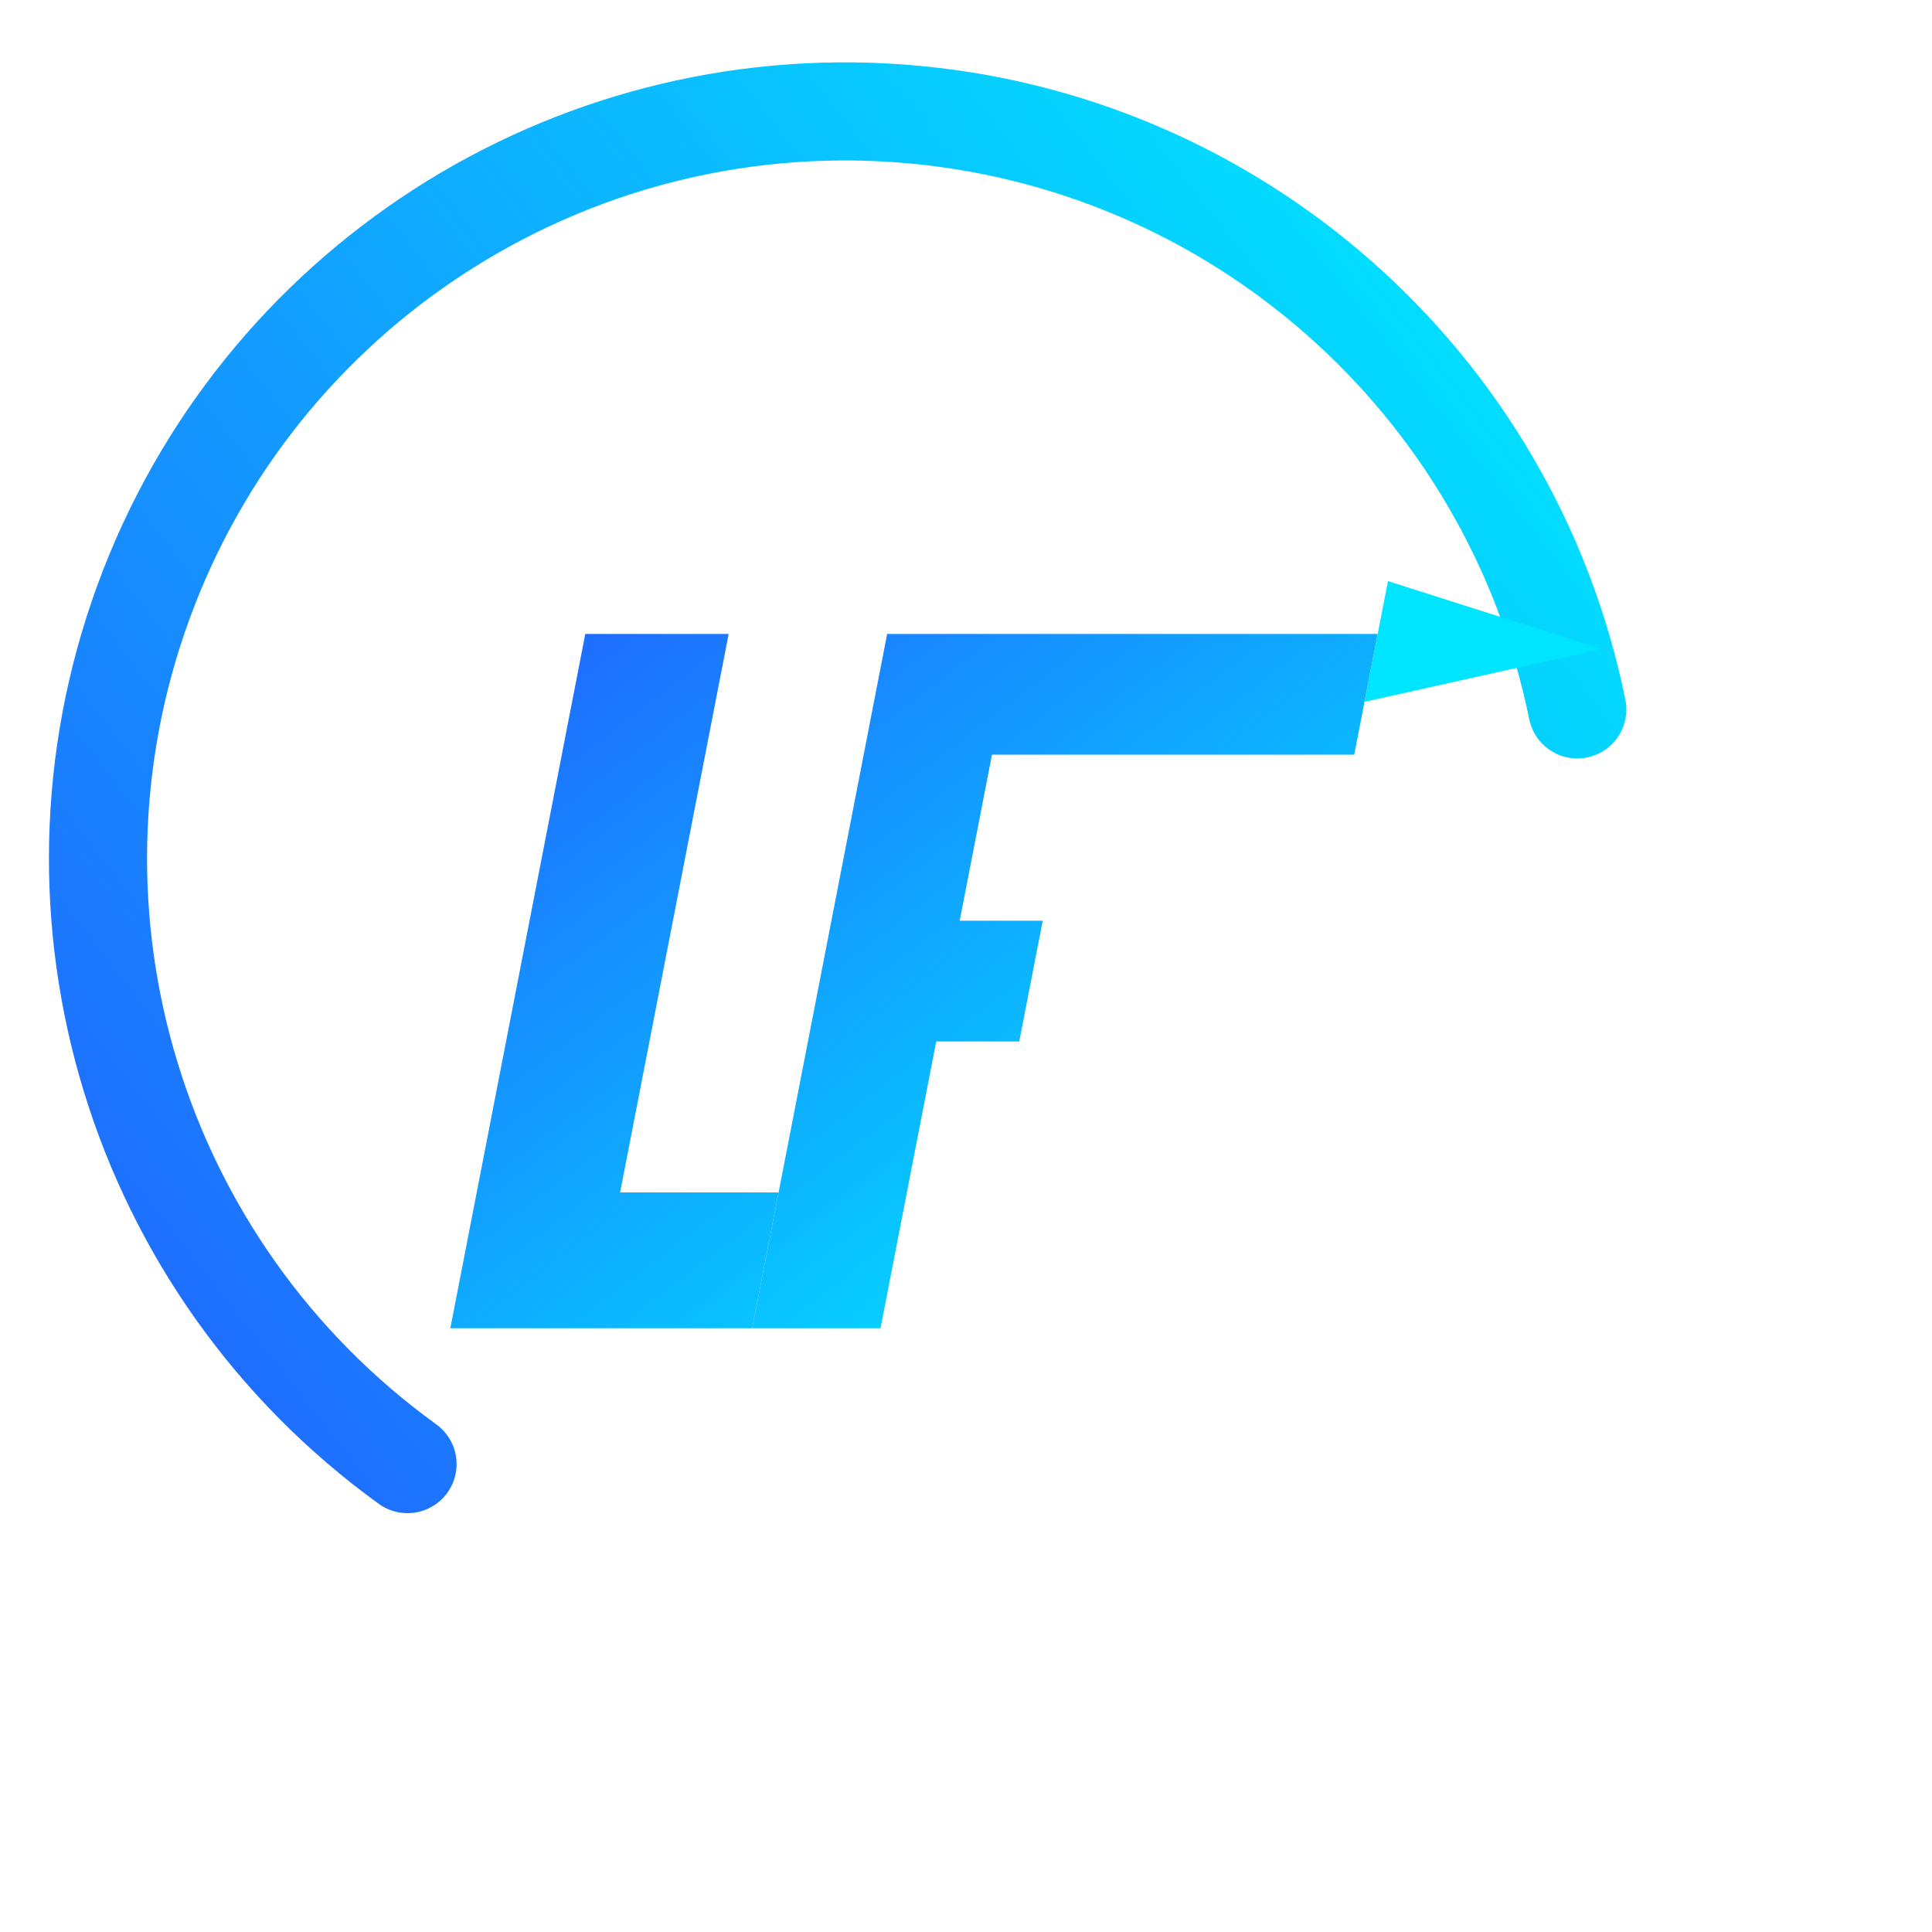
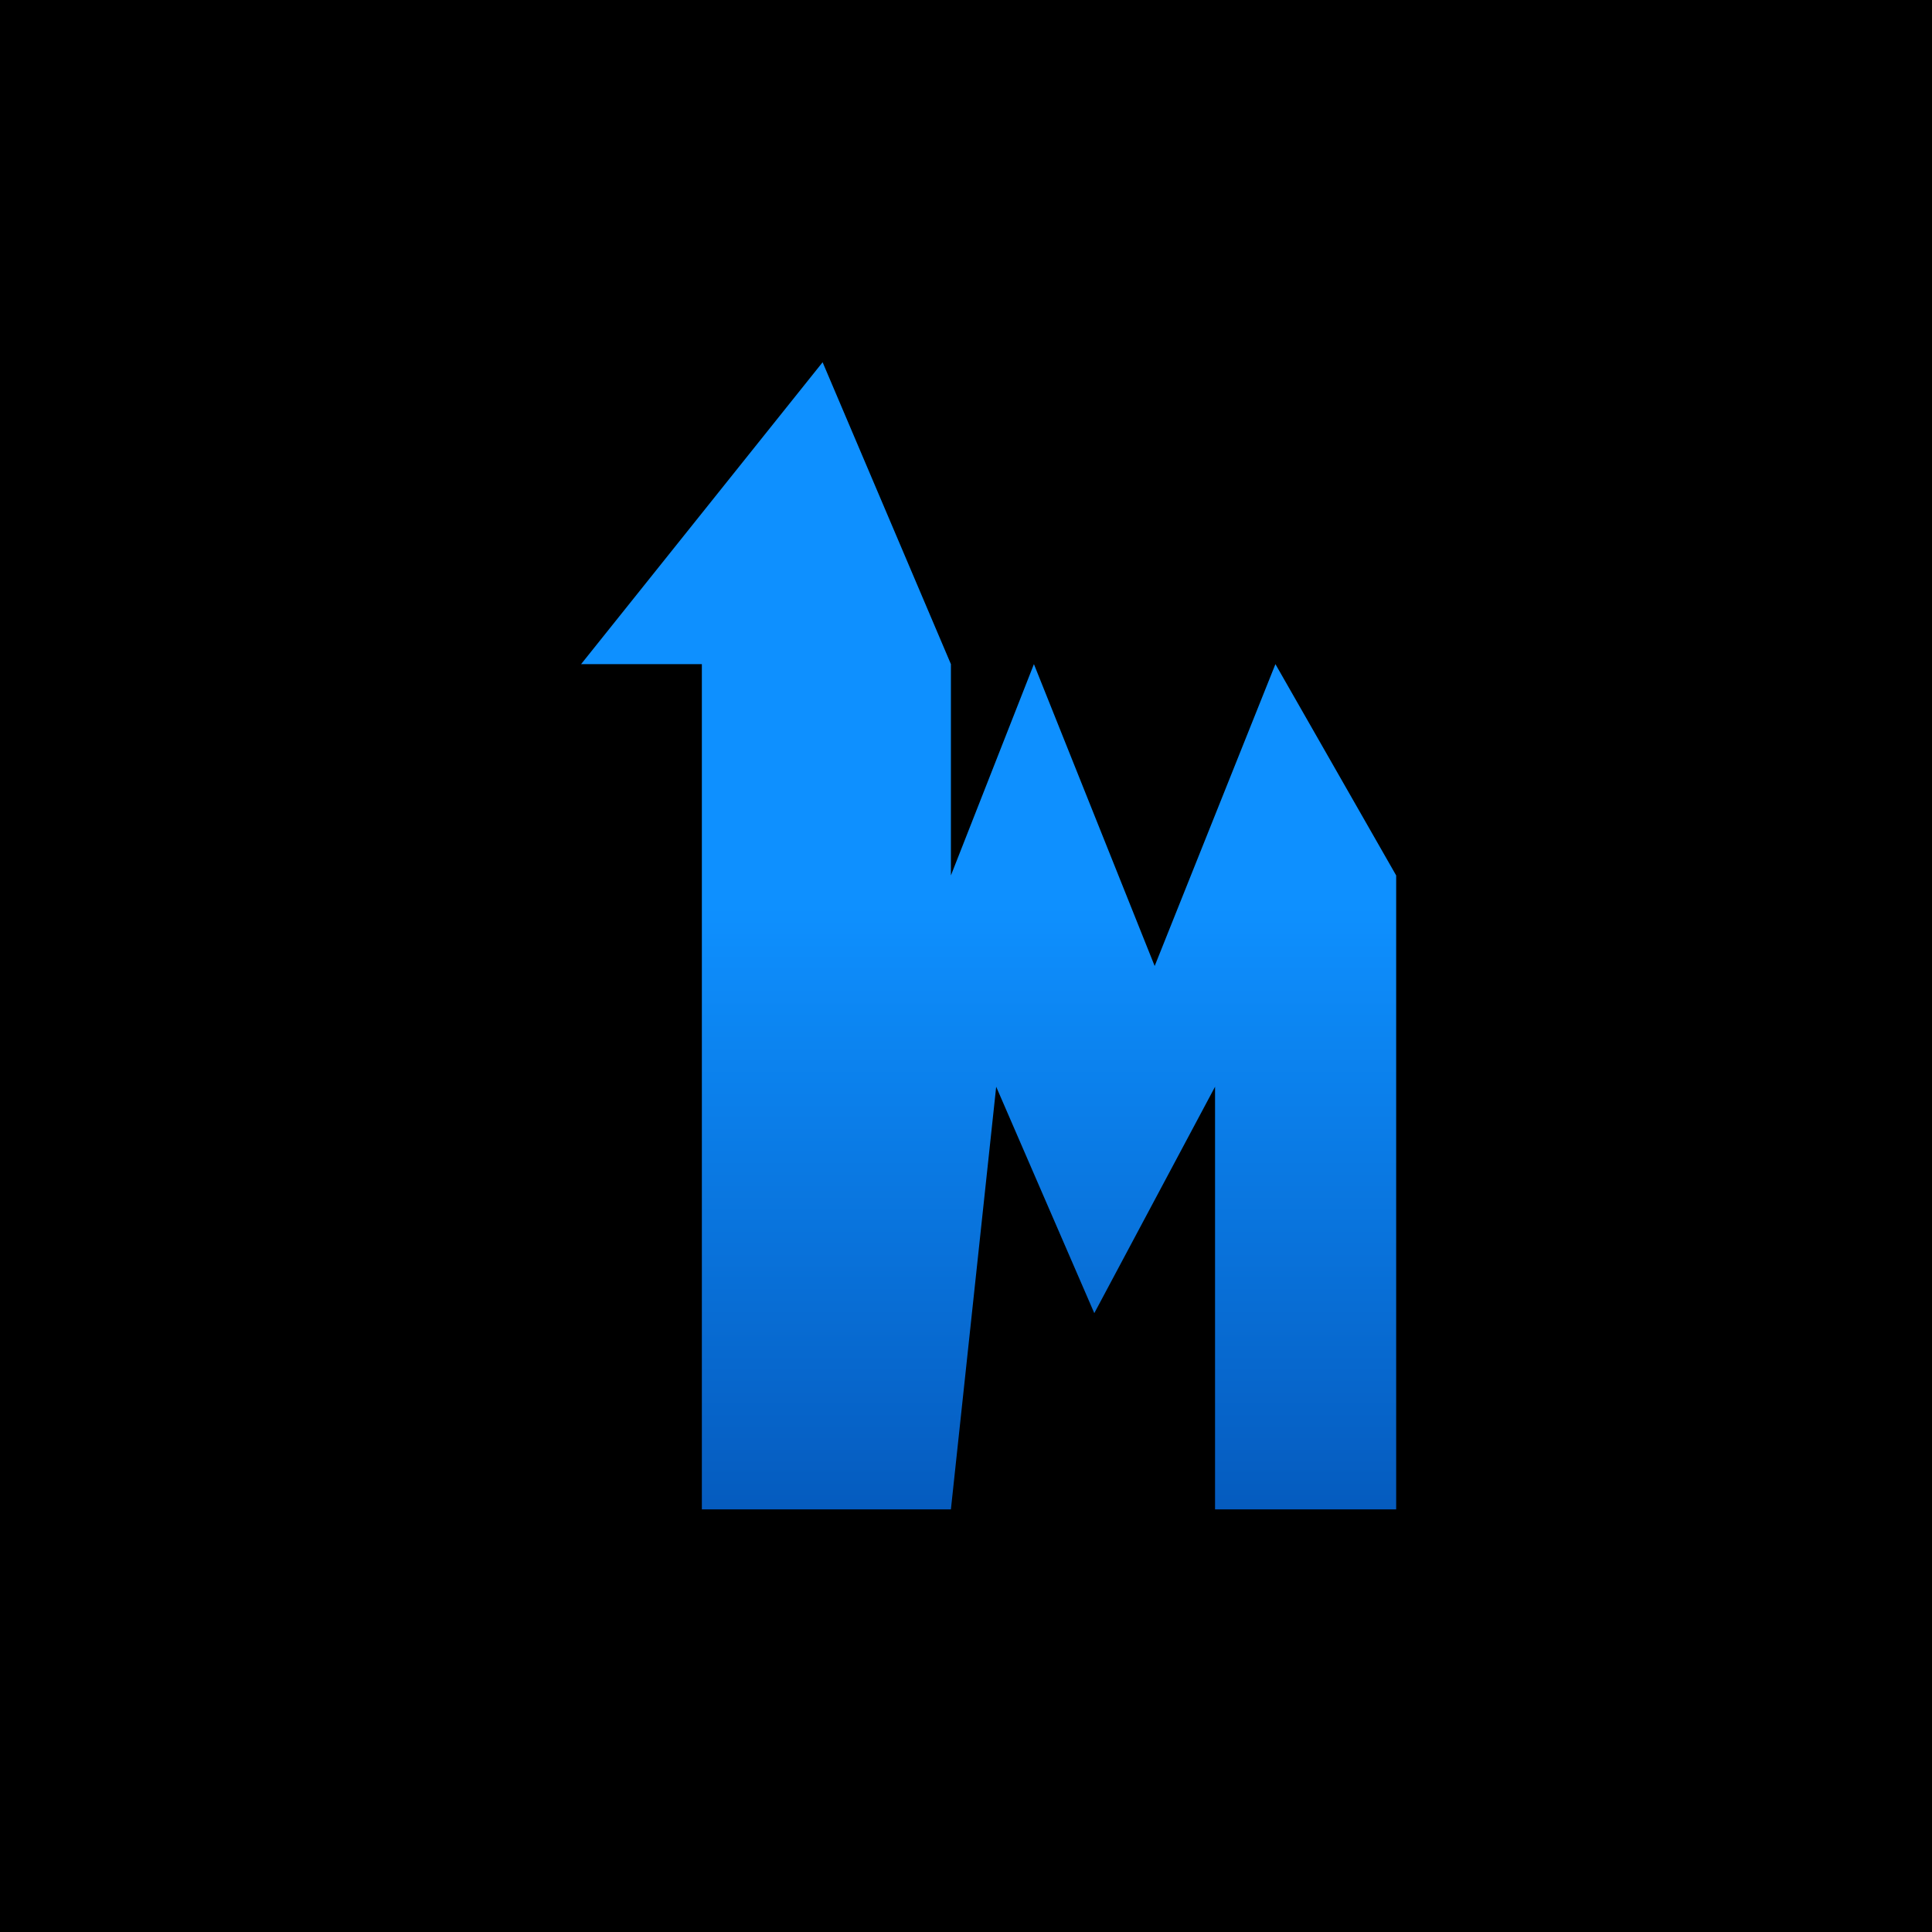
<svg xmlns="http://www.w3.org/2000/svg" viewBox="0 0 512 512" fill="none">
  <defs>
-     <linearGradient id="lfRingGrad" x1="72" y1="400" x2="440" y2="112" gradientUnits="userSpaceOnUse">
-       <stop offset="0%" stop-color="#1F6BFF" />
-       <stop offset="100%" stop-color="#00E5FF" />
-     </linearGradient>
-     <linearGradient id="lfMarkGrad" x1="140" y1="160" x2="320" y2="360" gradientUnits="userSpaceOnUse">
-       <stop offset="0%" stop-color="#1F6BFF" />
-       <stop offset="100%" stop-color="#00E5FF" />
+     <linearGradient id="omGrad" x1="256" y1="96" x2="256" y2="416" gradientUnits="userSpaceOnUse">
+       <stop offset="0%" stop-color="#0E90FF" />
+       <stop offset="45%" stop-color="#0E90FF" />
+       <stop offset="100%" stop-color="#0456B8" />
    </linearGradient>
  </defs>
-   <path d="M 108 388 A 198 198 0 1 1 418 188" stroke="url(#lfRingGrad)" stroke-width="26" stroke-linecap="round" fill="none" />
-   <g transform="translate(256 256) skewX(-11) translate(-256 -256)">
-     <path fill="url(#lfMarkGrad)" d="M 138 168 L 138 352 L 218 352 L 218 316 L 176 316 L 176 168 Z" />
-     <path fill="url(#lfMarkGrad)" d="M 218 168 L 348 168 L 348 200 L 252 200 L 252 244 L 274 244 L 274 276 L 252 276 L 252 352 L 218 352 Z" />
-     <path fill="#00E5FF" d="M 348 154 L 348 186 L 408 172 Z" />
-   </g>
+   <rect width="512" height="512" fill="#000000" />
+   <path fill="url(#omGrad)" d="M 186 400 L 186 176 L 154 176 L 218 96 L 252 176 L 252 232 L 274 176 L 306 256 L 338 176 L 370 232 L 370 400 L 322 400 L 322 288 L 290 348 L 264 288 L 252 400 Z" />
</svg>
